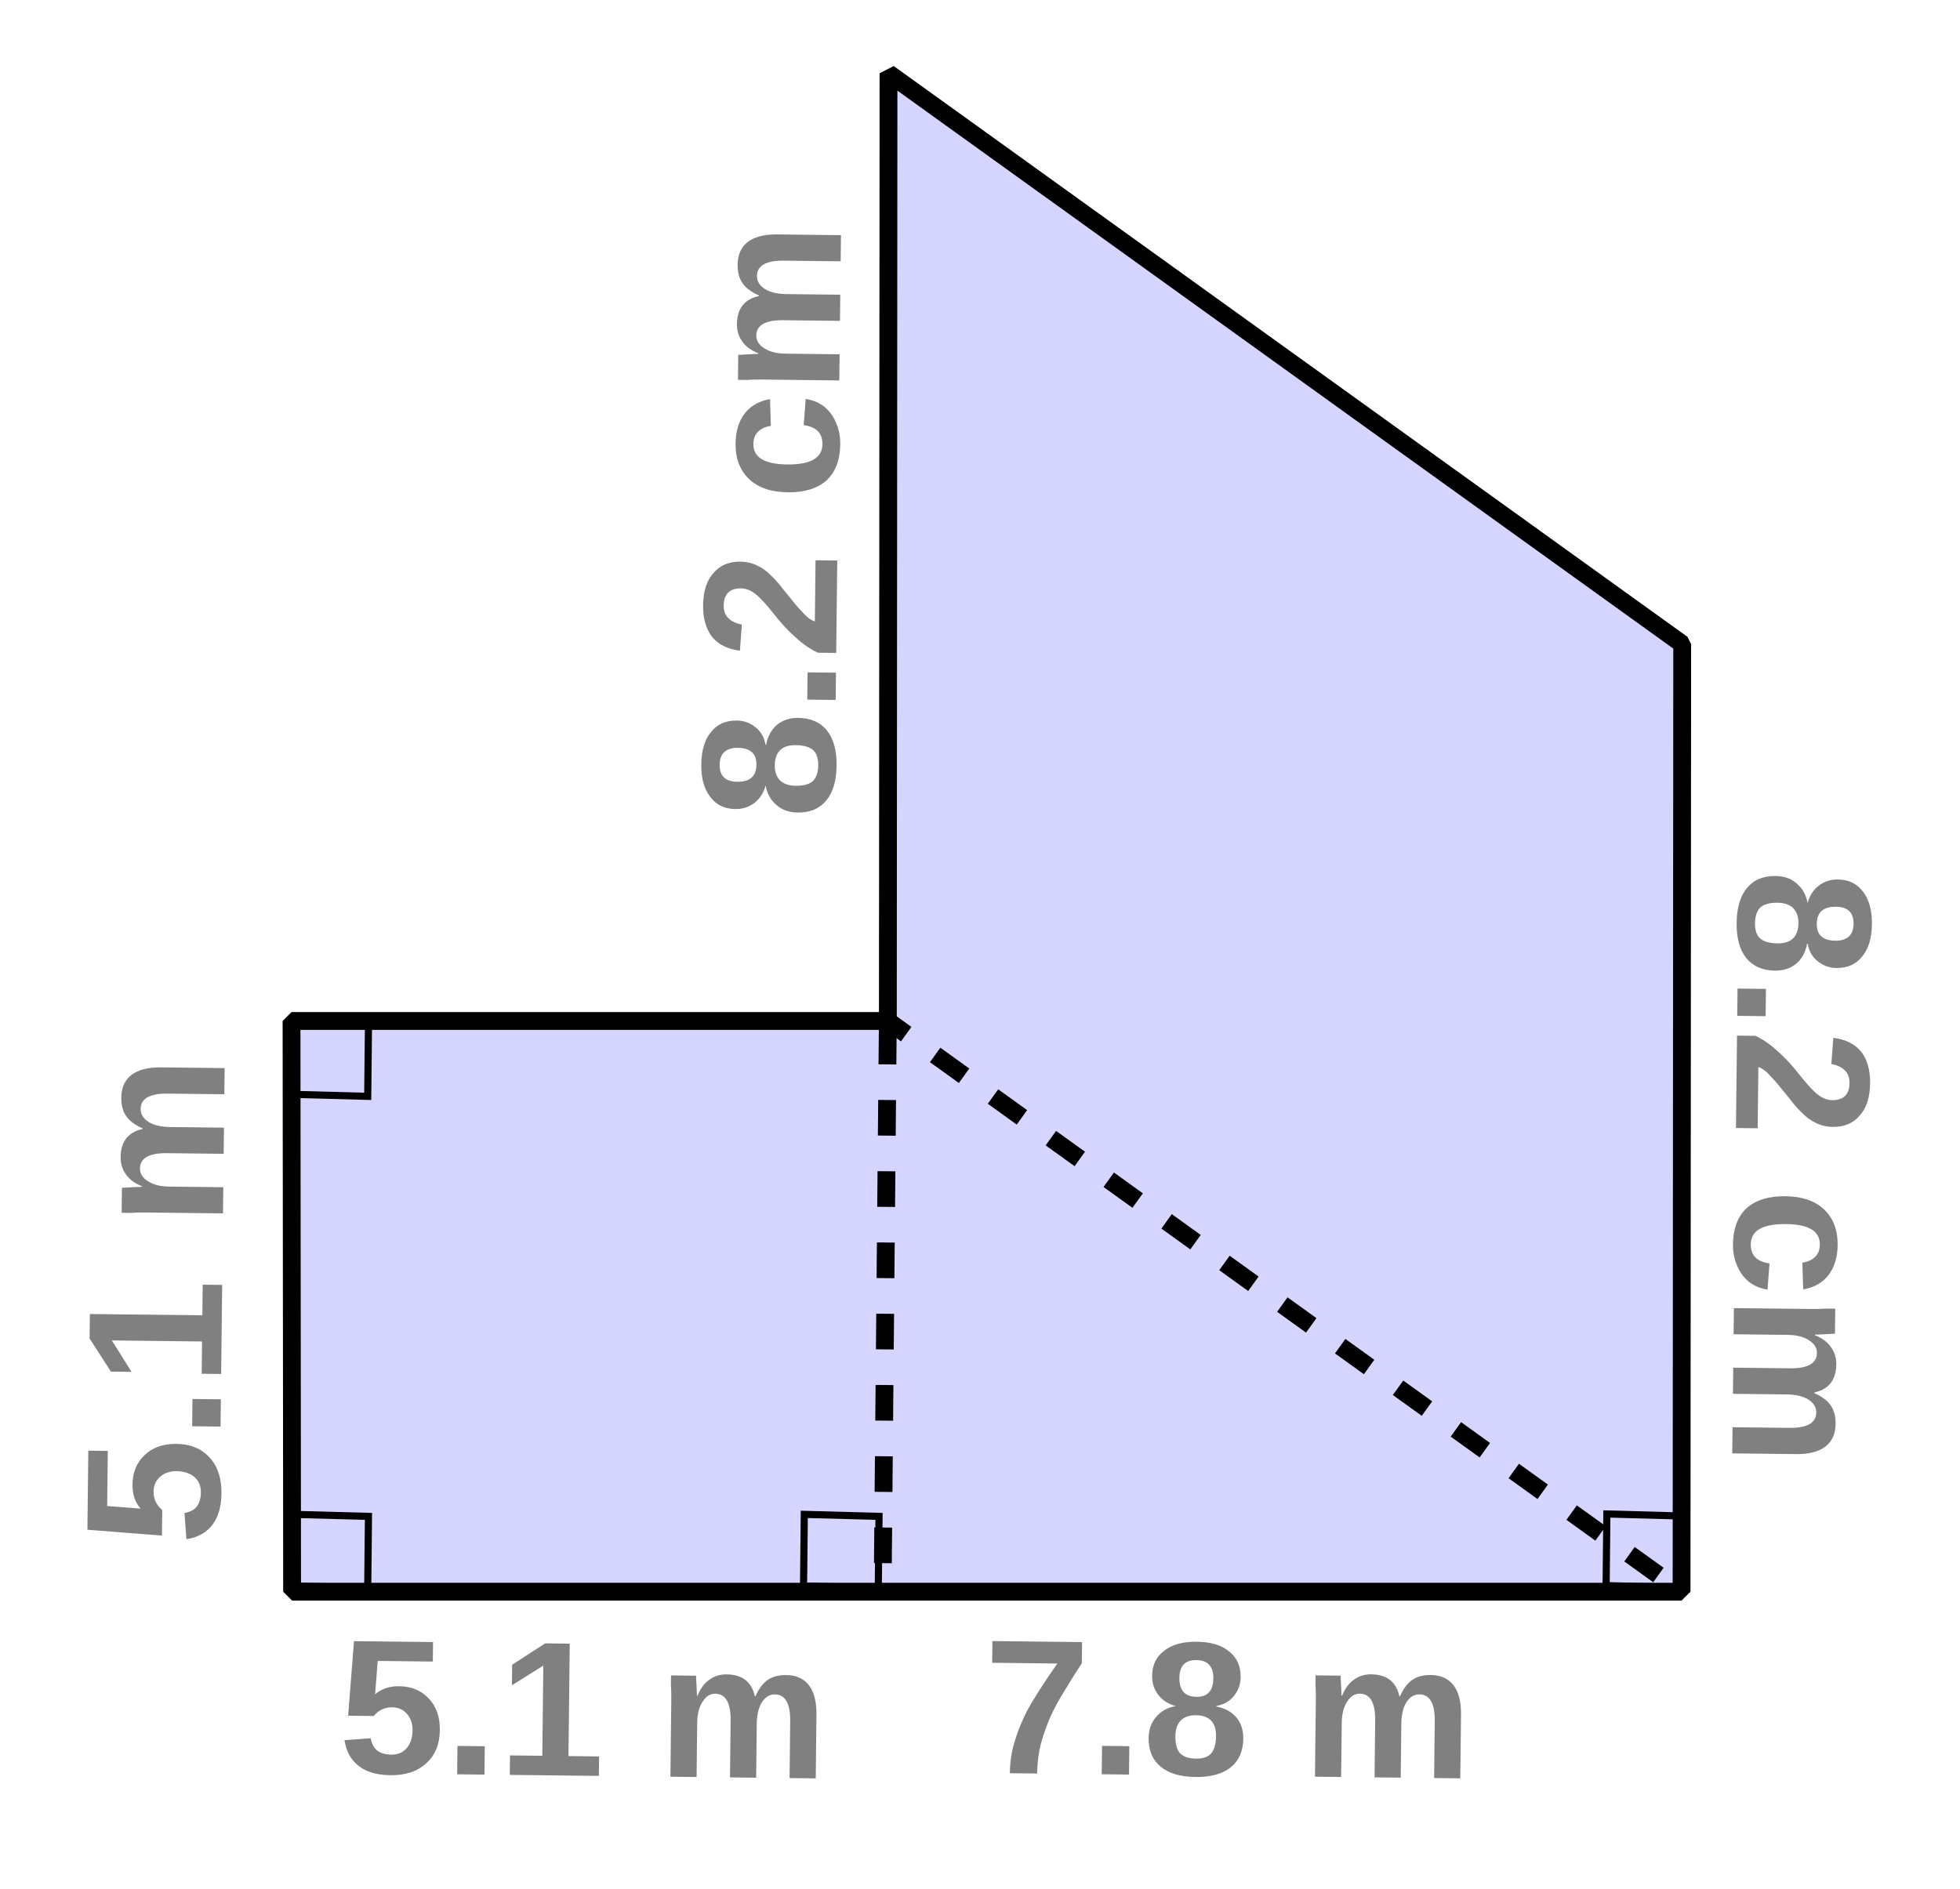
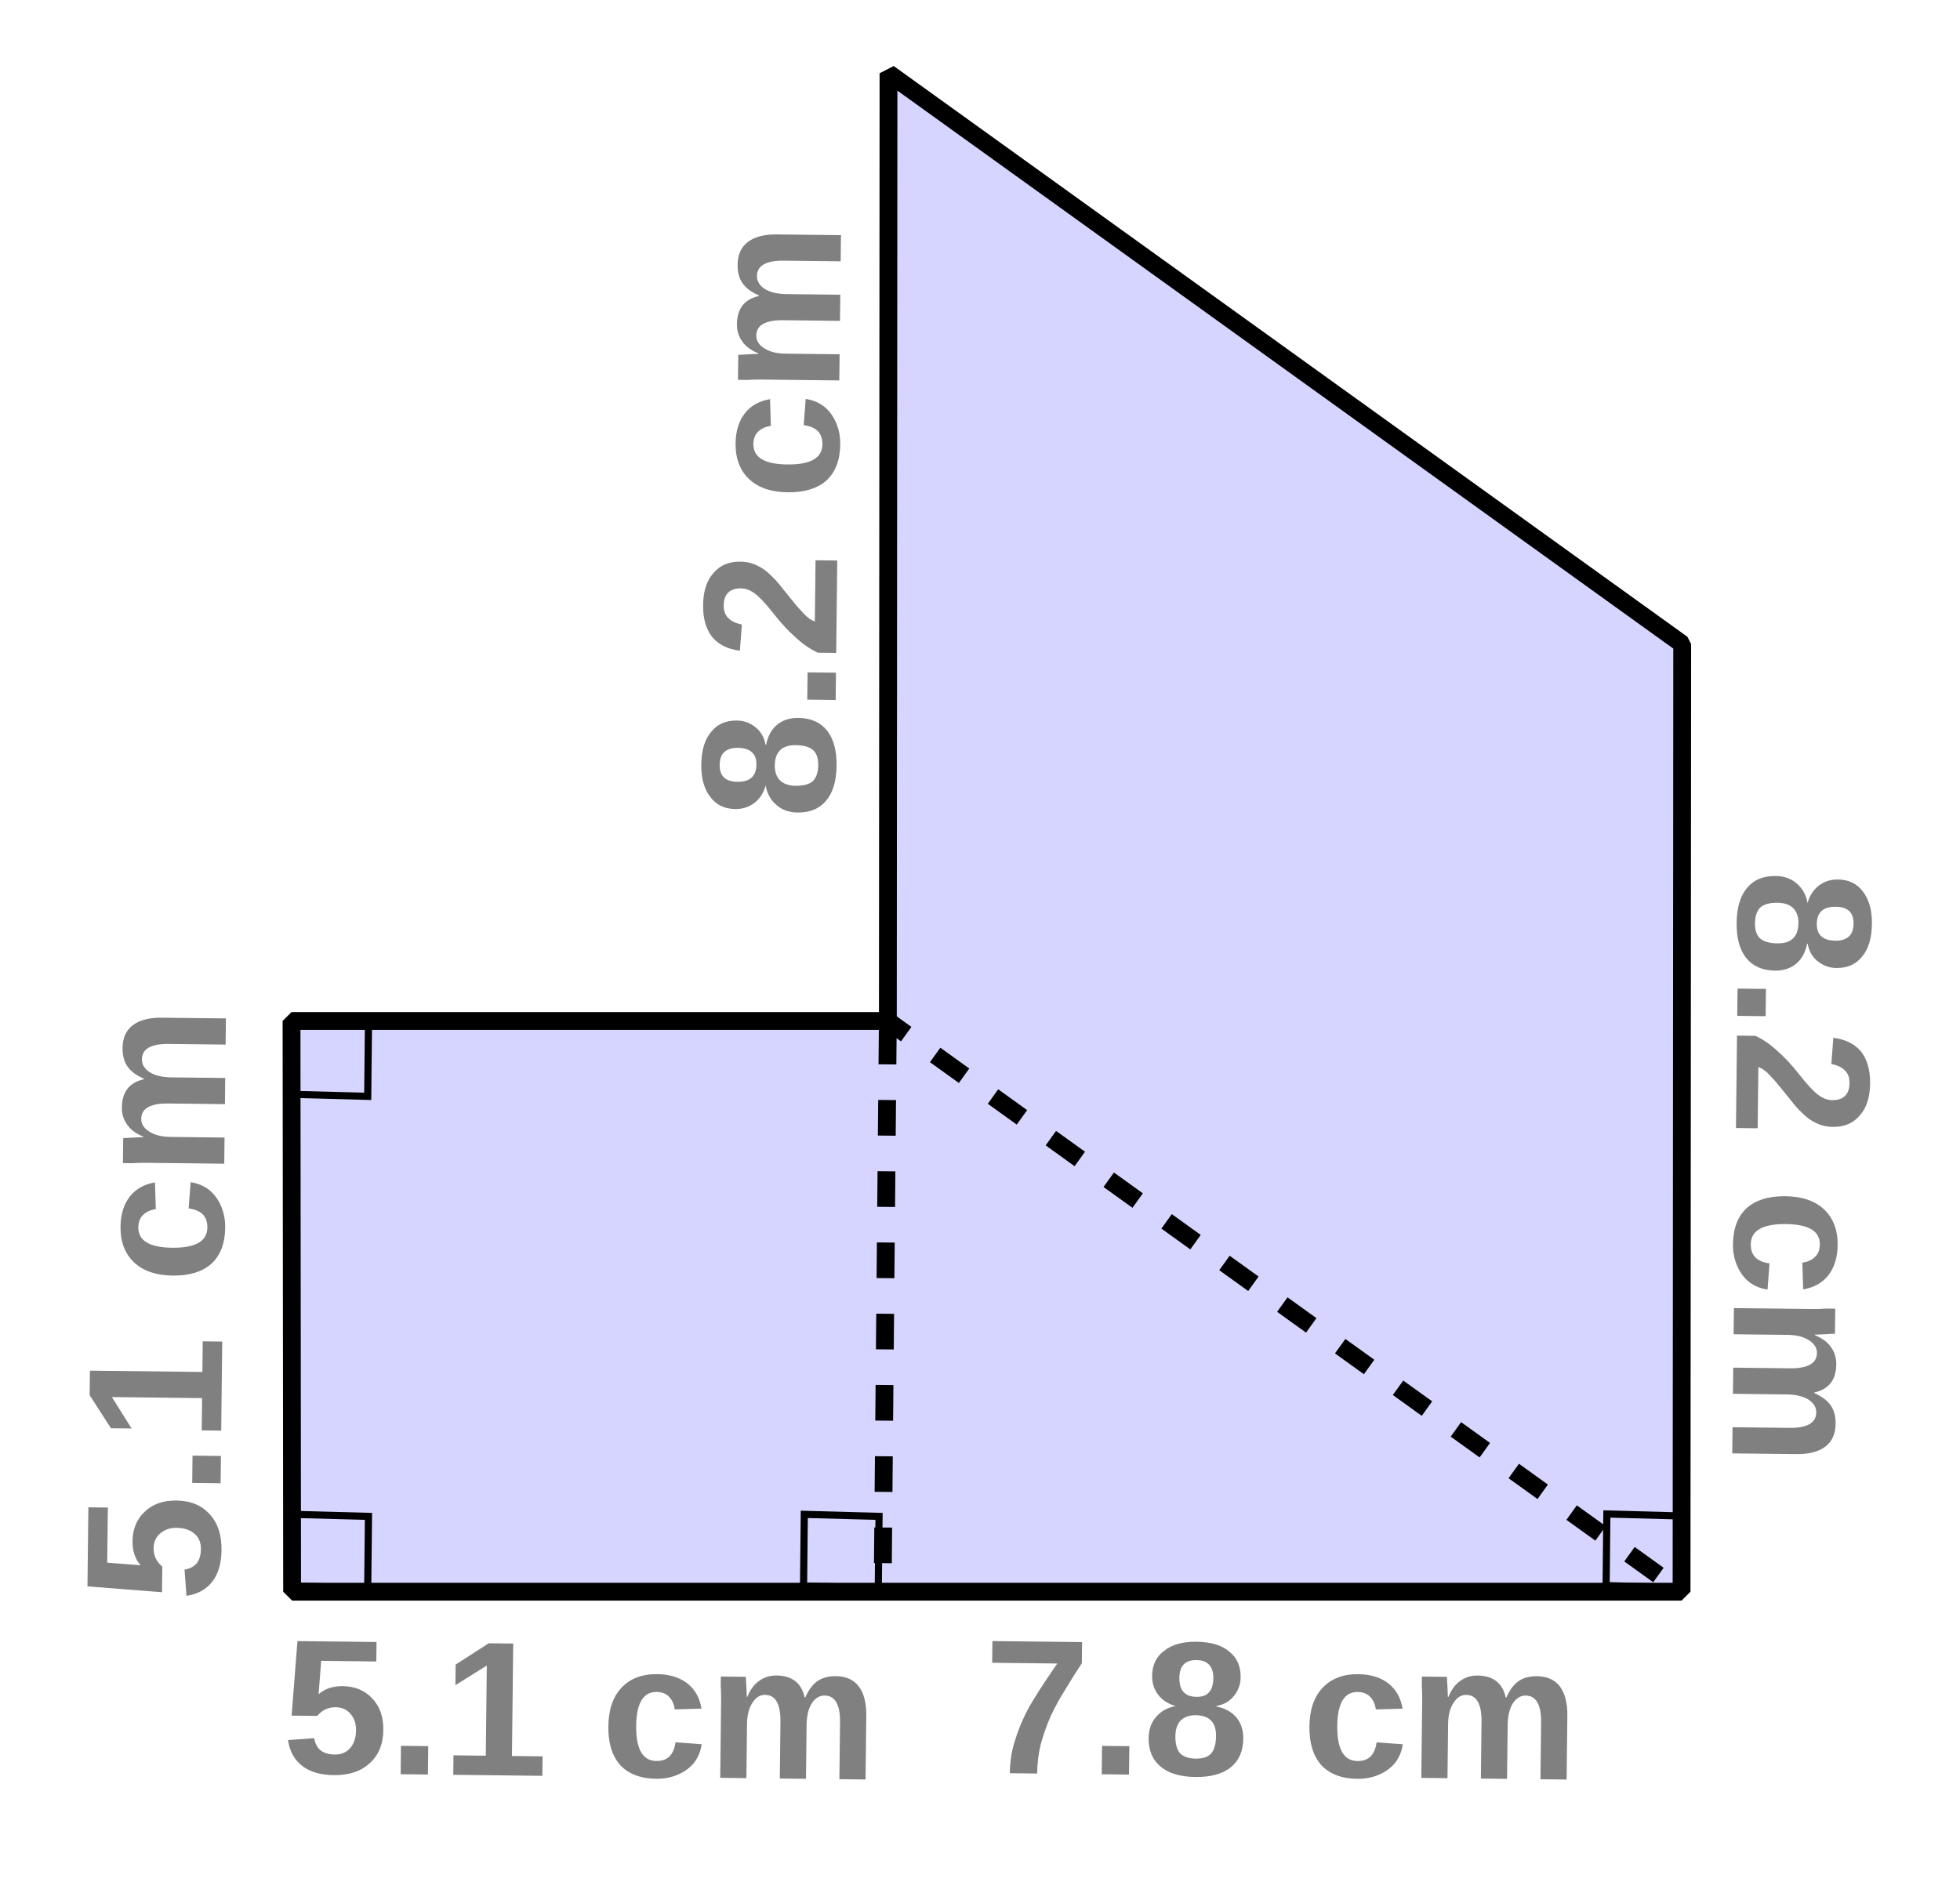
<svg xmlns="http://www.w3.org/2000/svg" width="55mm" height="53mm" viewBox="0 0 55 53" version="1.1" id="svg5" xml:space="preserve">
  <defs id="defs2" />
  <g id="layer1" transform="translate(-676.8432,-158.4272)">
    <g id="g5568-1" transform="translate(617.9478,1.343235)">
      <path id="path3866" style="fill:#d5d5ff;stroke:#000000;stroke-width:0.5;stroke-linejoin:bevel;stop-color:#000000" d="m 83.828,159.14 -0.018,26.6 H 67.076 l 0.016,16.019 h 38.99 l 0.018,-26.599 z" />
      <path style="font-variation-settings:normal;fill:none;fill-opacity:1;stroke:#000000;stroke-width:0.5;stroke-linecap:butt;stroke-linejoin:bevel;stroke-miterlimit:4;stroke-dasharray:1, 1;stroke-dashoffset:1.2;stroke-opacity:1;stop-color:#000000" d="M 106.082,201.758 83.809,185.739" id="path18755-0" />
      <path id="path26978-2-7-5-2" style="fill:none;stroke:#000000;stroke-width:0.2;stroke-dasharray:none;stop-color:#000000" d="m 106.083,199.634 -2.097,-0.056 -0.021,2.01 2.097,0.056 z" />
      <path id="path28749-1" style="fill:none;stroke:#000000;stroke-width:0.2;stroke-dasharray:none;stop-color:#000000" d="m 69.235,199.645 -2.097,-0.056 -0.021,2.01 2.097,0.056 z" />
      <text xml:space="preserve" style="font-size:5.367px;font-family:Arial;-inkscape-font-specification:Arial;font-variation-settings:normal;fill:#808080;fill-opacity:1;stroke:none;stroke-width:0.9;stroke-linecap:butt;stroke-linejoin:miter;stroke-miterlimit:4;stroke-dasharray:none;stroke-dashoffset:0;stroke-opacity:1;stop-color:#000000" x="88.817" y="205.848" id="text18845-0" transform="rotate(0.652205)">
-         <tspan id="tspan18843-17" style="font-style:normal;font-variant:normal;font-weight:bold;font-stretch:normal;font-family:Arial;-inkscape-font-specification:'Arial Bold';fill:#808080;stroke:none;stroke-width:0.9" x="88.817" y="205.848">7.8 m</tspan>
+         <tspan id="tspan18843-17" style="font-style:normal;font-variant:normal;font-weight:bold;font-stretch:normal;font-family:Arial;-inkscape-font-specification:'Arial Bold';fill:#808080;stroke:none;stroke-width:0.9" x="88.817" y="205.848">7.8 cm</tspan>
      </text>
      <text xml:space="preserve" style="font-size:5.367px;font-family:Arial;-inkscape-font-specification:Arial;font-variation-settings:normal;fill:#808080;fill-opacity:1;stroke:none;stroke-width:0.9;stroke-linecap:butt;stroke-linejoin:miter;stroke-miterlimit:4;stroke-dasharray:none;stroke-dashoffset:0;stroke-opacity:1;stop-color:#000000" x="180.249" y="-109.751" id="text18849-4" transform="rotate(90.6522)">
        <tspan id="tspan18847-0" style="font-style:normal;font-variant:normal;font-weight:bold;font-stretch:normal;font-family:Arial;-inkscape-font-specification:'Arial Bold';fill:#808080;stroke:none;stroke-width:0.9" x="180.249" y="-109.751">8.2 cm</tspan>
      </text>
-       <text xml:space="preserve" style="font-size:5.367px;font-family:Arial;-inkscape-font-specification:Arial;font-variation-settings:normal;fill:#808080;fill-opacity:1;stroke:none;stroke-width:0.9;stroke-linecap:butt;stroke-linejoin:miter;stroke-miterlimit:4;stroke-dasharray:none;stroke-dashoffset:0;stroke-opacity:1;stop-color:#000000" x="-199.716" y="67.323" id="text3966" transform="rotate(-89.3478)">
-         <tspan id="tspan3964" style="font-style:normal;font-variant:normal;font-weight:bold;font-stretch:normal;font-family:Arial;-inkscape-font-specification:'Arial Bold';fill:#808080;stroke:none;stroke-width:0.9" x="-199.716" y="67.323">5.1 m</tspan>
+       <text xml:space="preserve" style="font-size:5.367px;font-family:Arial;-inkscape-font-specification:Arial;font-variation-settings:normal;fill:#808080;fill-opacity:1;stroke:none;stroke-width:0.9;stroke-linecap:butt;stroke-linejoin:miter;stroke-miterlimit:4;stroke-dasharray:none;stroke-dashoffset:0;stroke-opacity:1;stop-color:#000000" x="-201.303" y="67.341" id="text3966" transform="rotate(-89.3478)">
+         <tspan id="tspan3964" style="font-style:normal;font-variant:normal;font-weight:bold;font-stretch:normal;font-family:Arial;-inkscape-font-specification:'Arial Bold';fill:#808080;stroke:none;stroke-width:0.9" x="-201.303" y="67.341">5.1 cm</tspan>
      </text>
      <path id="path3969" style="fill:none;stroke:#000000;stroke-width:0.2;stroke-dasharray:none;stop-color:#000000" d="m 69.235,185.846 -2.097,-0.056 -0.021,2.01 2.097,0.056 z" />
      <path id="path3973" style="fill:none;stroke:#000000;stroke-width:0.2;stroke-dasharray:none;stop-color:#000000" d="m 83.562,199.645 -2.097,-0.056 -0.021,2.01 2.097,0.056 z" />
      <path style="font-variation-settings:normal;fill:none;fill-opacity:1;stroke:#000000;stroke-width:0.5;stroke-linecap:butt;stroke-linejoin:bevel;stroke-miterlimit:4;stroke-dasharray:1, 1;stroke-dashoffset:1.2;stroke-opacity:1;stop-color:#000000" d="M 83.663,201.758 83.809,185.739" id="path3971" />
-       <text xml:space="preserve" style="font-size:5.367px;font-family:Arial;-inkscape-font-specification:Arial;font-variation-settings:normal;fill:#808080;fill-opacity:1;stroke:none;stroke-width:0.9;stroke-linecap:butt;stroke-linejoin:miter;stroke-miterlimit:4;stroke-dasharray:none;stroke-dashoffset:0;stroke-opacity:1;stop-color:#000000" x="70.73" y="206.053" id="text3977" transform="rotate(0.652205)">
-         <tspan id="tspan3975" style="font-style:normal;font-variant:normal;font-weight:bold;font-stretch:normal;font-family:Arial;-inkscape-font-specification:'Arial Bold';fill:#808080;stroke:none;stroke-width:0.9" x="70.73" y="206.053">5.1 m</tspan>
+       <text xml:space="preserve" style="font-size:5.367px;font-family:Arial;-inkscape-font-specification:Arial;font-variation-settings:normal;fill:#808080;fill-opacity:1;stroke:none;stroke-width:0.9;stroke-linecap:butt;stroke-linejoin:miter;stroke-miterlimit:4;stroke-dasharray:none;stroke-dashoffset:0;stroke-opacity:1;stop-color:#000000" x="69.143" y="206.071" id="text3977" transform="rotate(0.652205)">
+         <tspan id="tspan3975" style="font-style:normal;font-variant:normal;font-weight:bold;font-stretch:normal;font-family:Arial;-inkscape-font-specification:'Arial Bold';fill:#808080;stroke:none;stroke-width:0.9" x="69.143" y="206.071">5.1 cm</tspan>
      </text>
      <text xml:space="preserve" style="font-size:5.367px;font-family:Arial;-inkscape-font-specification:Arial;font-variation-settings:normal;fill:#808080;fill-opacity:1;stroke:none;stroke-width:0.9;stroke-linecap:butt;stroke-linejoin:miter;stroke-miterlimit:4;stroke-dasharray:none;stroke-dashoffset:0;stroke-opacity:1;stop-color:#000000" x="-179.125" y="84.35" id="text3981" transform="rotate(-89.3478)">
        <tspan id="tspan3979" style="font-style:normal;font-variant:normal;font-weight:bold;font-stretch:normal;font-family:Arial;-inkscape-font-specification:'Arial Bold';fill:#808080;stroke:none;stroke-width:0.9" x="-179.125" y="84.35">8.2 cm</tspan>
      </text>
    </g>
  </g>
</svg>
